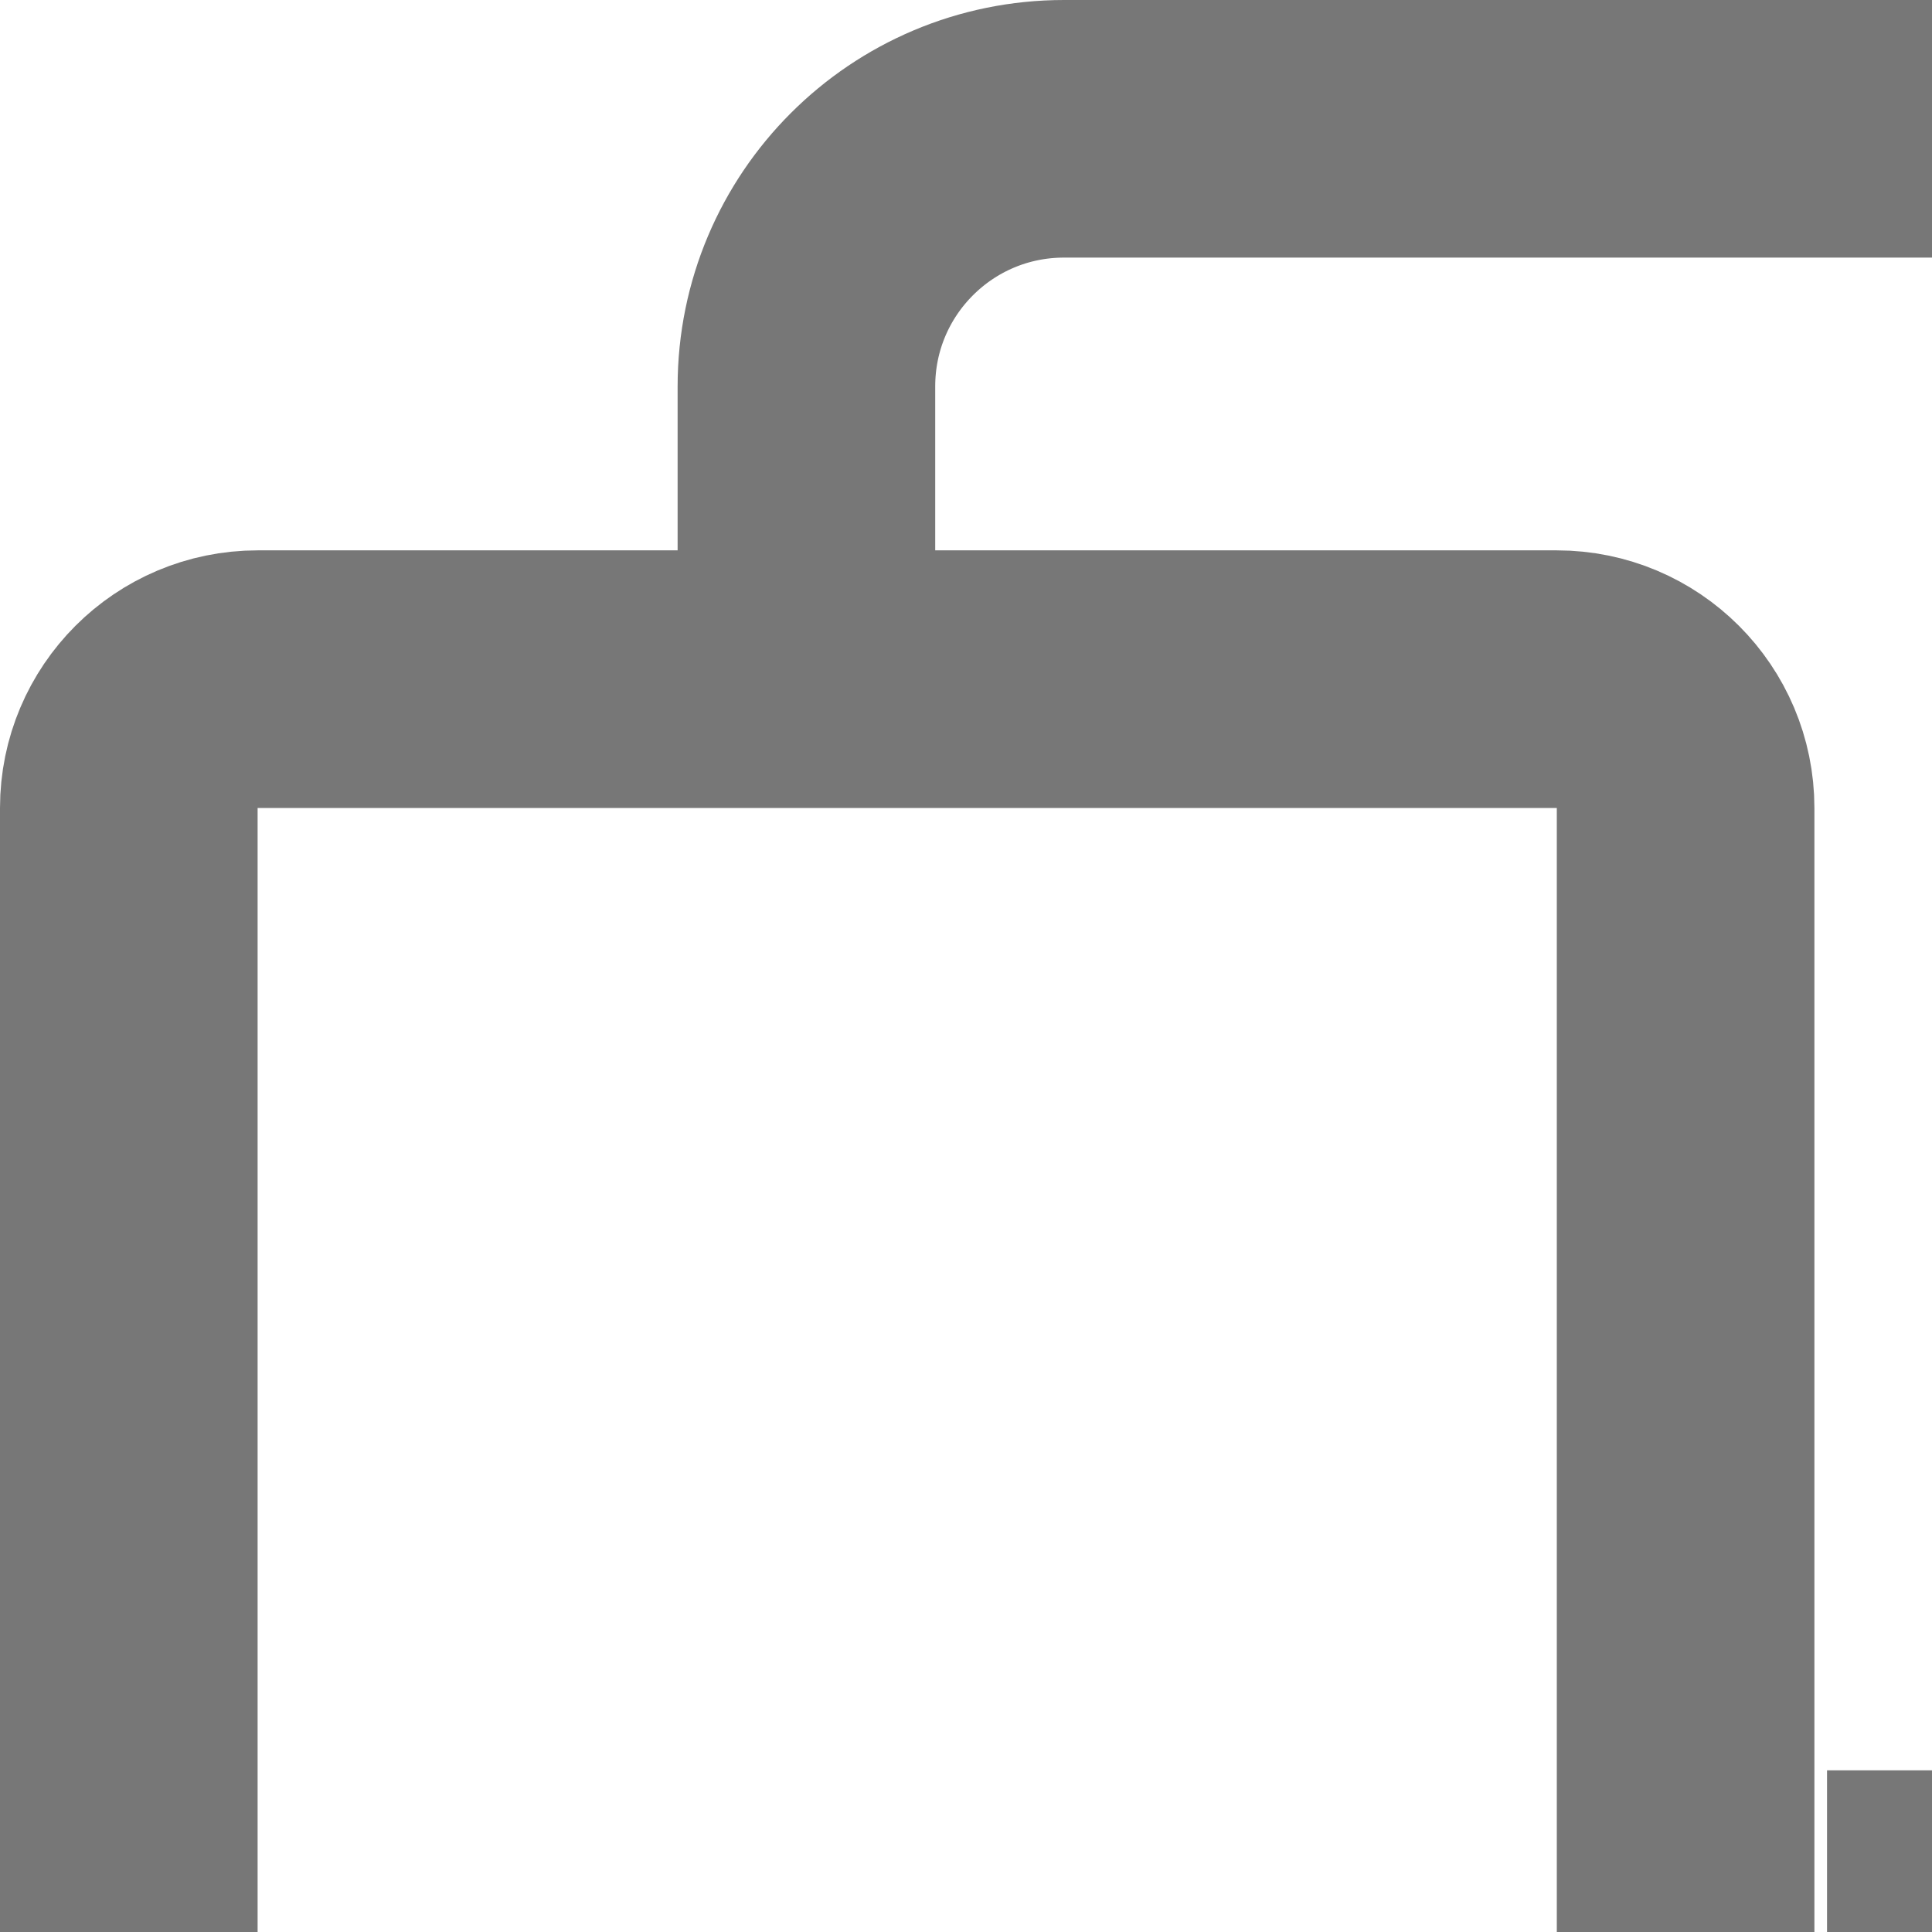
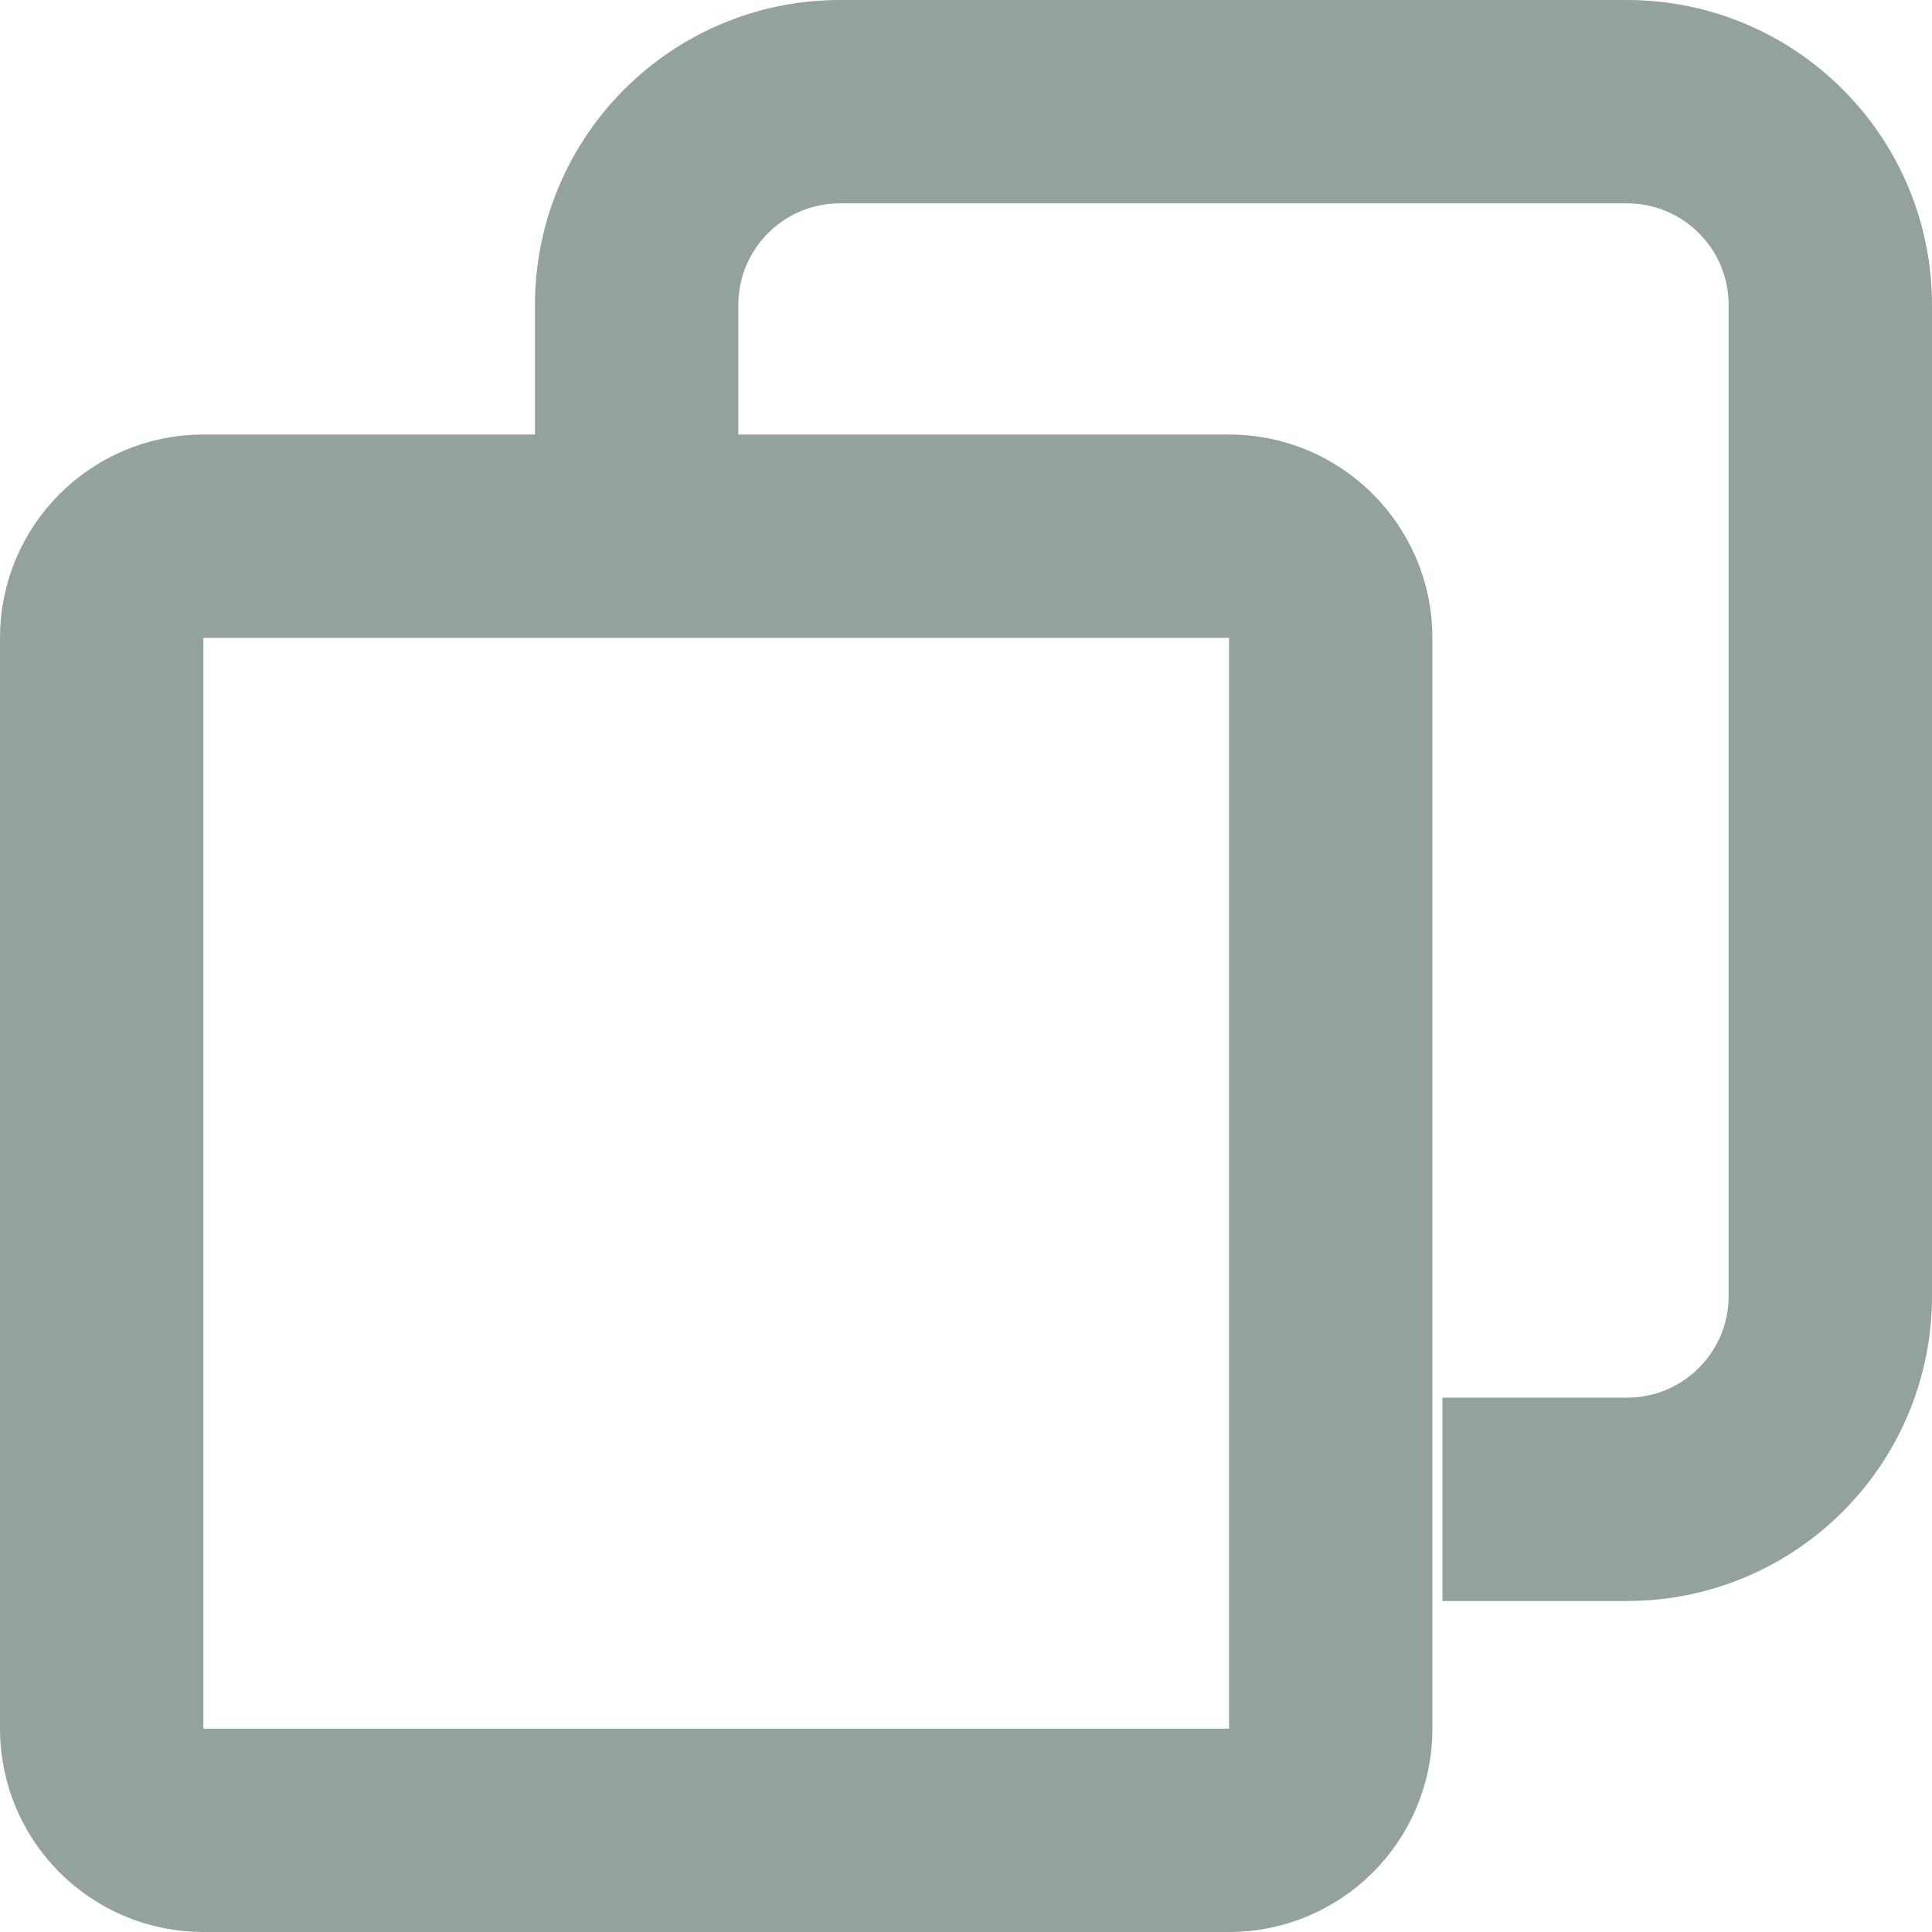
- <svg xmlns="http://www.w3.org/2000/svg" width="15" height="15" viewBox="0 0 15 15" fill="none">
-   <rect x="1" y="5.273" width="12.087" height="12.727" rx="1" stroke="#777777" stroke-width="2" />
-   <path d="M6.261 4.299V3C6.261 1.895 7.156 1 8.261 1H16C17.105 1 18 1.895 18 3V12.745C18 13.85 17.105 14.745 16 14.745H14.185" stroke="#777777" stroke-width="2" />
+ <svg xmlns="http://www.w3.org/2000/svg" width="19" height="19" viewBox="0 0 19 19" fill="none">
+   <rect x="1" y="5.273" width="12.087" height="12.727" rx="1" stroke="#93A29B" stroke-width="2" />
+   <path d="M6.261 4.299V3C6.261 1.895 7.156 1 8.261 1H16C17.105 1 18 1.895 18 3V12.745C18 13.85 17.105 14.745 16 14.745H14.185" stroke="#93A29B" stroke-width="2" />
</svg>
